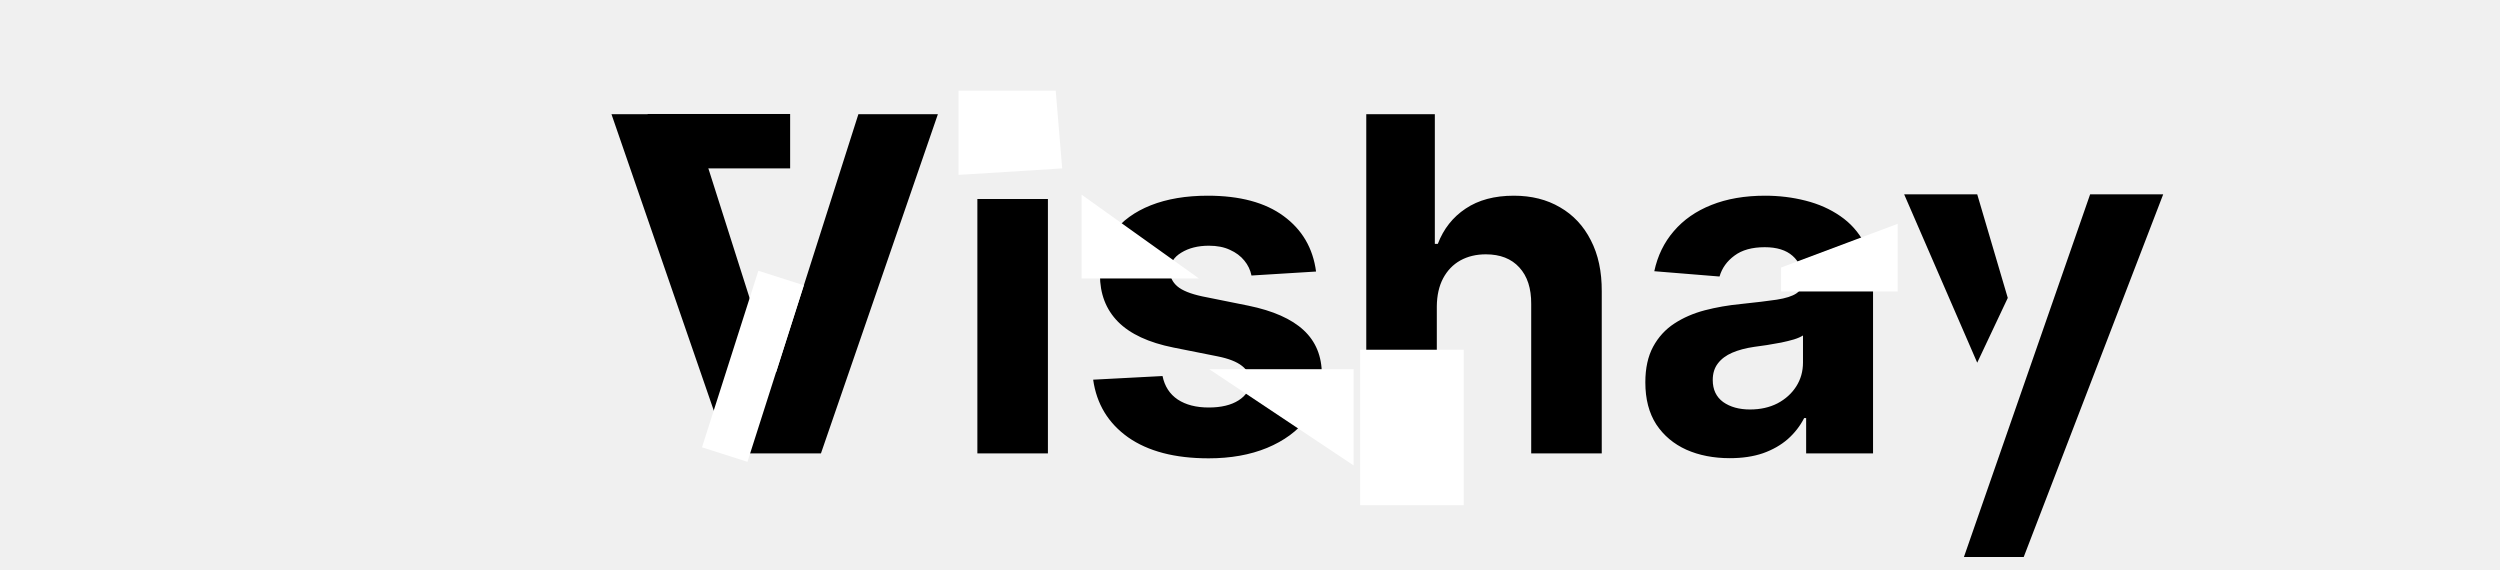
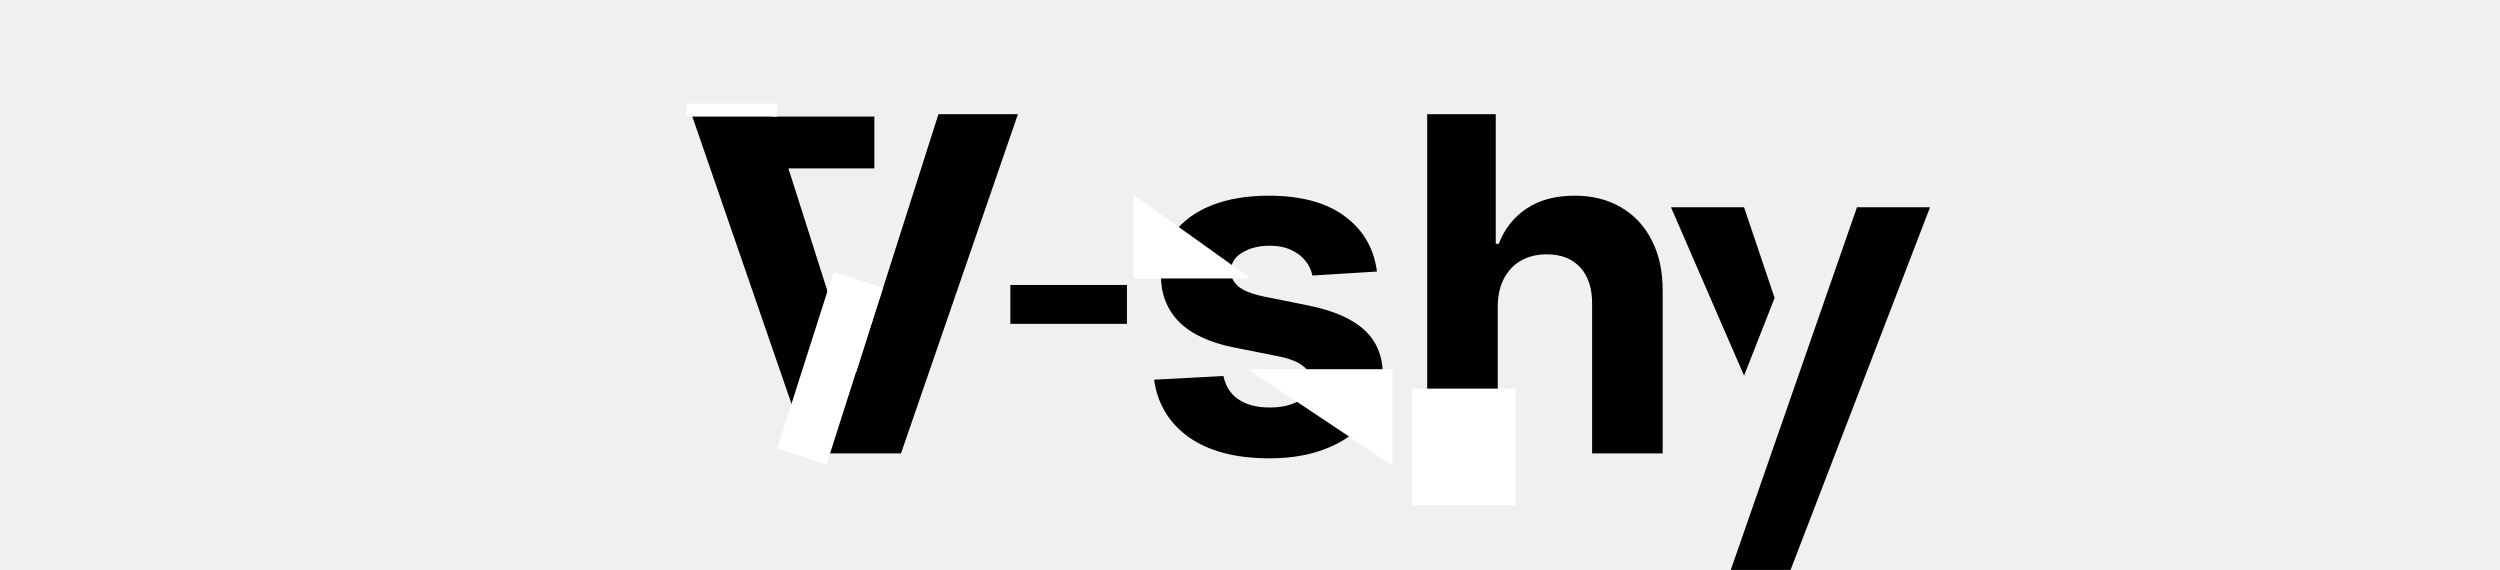
<svg xmlns="http://www.w3.org/2000/svg" width="193" height="44" viewBox="0 0 193 44" fill="none">
-   <path d="M53.355 8.818L59.683 28.71H59.926L66.267 8.818H72.404L63.378 35H56.245L47.206 8.818H53.355ZM75.453 35V15.364H80.899V35H75.453ZM78.188 12.832C77.379 12.832 76.684 12.564 76.105 12.027C75.534 11.482 75.248 10.829 75.248 10.071C75.248 9.321 75.534 8.678 76.105 8.141C76.684 7.595 77.379 7.322 78.188 7.322C78.998 7.322 79.688 7.595 80.259 8.141C80.839 8.678 81.129 9.321 81.129 10.071C81.129 10.829 80.839 11.482 80.259 12.027C79.688 12.564 78.998 12.832 78.188 12.832ZM101.599 20.963L96.614 21.27C96.528 20.844 96.345 20.46 96.064 20.119C95.782 19.77 95.412 19.493 94.951 19.288C94.5 19.075 93.959 18.969 93.328 18.969C92.484 18.969 91.772 19.148 91.193 19.506C90.614 19.855 90.324 20.324 90.324 20.912C90.324 21.381 90.511 21.777 90.886 22.101C91.261 22.425 91.905 22.685 92.817 22.881L96.371 23.597C98.28 23.989 99.703 24.619 100.64 25.489C101.578 26.358 102.047 27.5 102.047 28.915C102.047 30.202 101.667 31.331 100.909 32.303C100.159 33.274 99.128 34.033 97.815 34.578C96.511 35.115 95.007 35.383 93.302 35.383C90.703 35.383 88.632 34.842 87.089 33.76C85.555 32.669 84.656 31.186 84.392 29.311L89.748 29.03C89.91 29.822 90.302 30.428 90.924 30.845C91.547 31.254 92.344 31.459 93.315 31.459C94.27 31.459 95.037 31.276 95.616 30.909C96.204 30.534 96.503 30.053 96.511 29.465C96.503 28.97 96.294 28.565 95.885 28.25C95.476 27.926 94.845 27.679 93.993 27.509L90.592 26.831C88.674 26.447 87.247 25.783 86.309 24.837C85.38 23.891 84.916 22.685 84.916 21.219C84.916 19.957 85.257 18.871 85.939 17.959C86.629 17.047 87.596 16.344 88.841 15.849C90.094 15.355 91.559 15.108 93.239 15.108C95.719 15.108 97.67 15.632 99.094 16.68C100.525 17.729 101.361 19.156 101.599 20.963ZM110.922 23.648V35H105.476V8.818H110.769V18.828H110.999C111.442 17.669 112.158 16.761 113.146 16.105C114.135 15.44 115.375 15.108 116.867 15.108C118.23 15.108 119.419 15.406 120.433 16.003C121.456 16.591 122.249 17.439 122.811 18.547C123.382 19.646 123.664 20.963 123.655 22.497V35H118.209V23.469C118.218 22.259 117.911 21.317 117.289 20.643C116.675 19.97 115.814 19.634 114.706 19.634C113.965 19.634 113.308 19.791 112.737 20.107C112.175 20.422 111.732 20.882 111.408 21.487C111.093 22.084 110.931 22.804 110.922 23.648ZM133.54 35.371C132.287 35.371 131.171 35.153 130.191 34.719C129.211 34.276 128.435 33.624 127.864 32.763C127.302 31.893 127.02 30.811 127.02 29.516C127.02 28.425 127.221 27.509 127.621 26.767C128.022 26.026 128.567 25.429 129.258 24.977C129.948 24.526 130.732 24.185 131.61 23.954C132.496 23.724 133.425 23.562 134.397 23.469C135.539 23.349 136.459 23.239 137.158 23.136C137.857 23.026 138.364 22.864 138.68 22.651C138.995 22.438 139.153 22.122 139.153 21.704V21.628C139.153 20.818 138.897 20.192 138.385 19.749C137.883 19.305 137.167 19.084 136.238 19.084C135.258 19.084 134.478 19.301 133.898 19.736C133.319 20.162 132.935 20.699 132.748 21.347L127.711 20.938C127.966 19.744 128.469 18.713 129.219 17.844C129.969 16.966 130.937 16.293 132.121 15.824C133.314 15.347 134.695 15.108 136.263 15.108C137.354 15.108 138.398 15.236 139.395 15.492C140.401 15.747 141.292 16.143 142.067 16.68C142.851 17.217 143.469 17.908 143.921 18.751C144.373 19.587 144.599 20.588 144.599 21.756V35H139.434V32.277H139.28C138.965 32.891 138.543 33.432 138.015 33.901C137.486 34.361 136.851 34.723 136.11 34.987C135.368 35.243 134.512 35.371 133.54 35.371ZM135.1 31.612C135.901 31.612 136.608 31.454 137.222 31.139C137.836 30.815 138.317 30.381 138.667 29.835C139.016 29.29 139.191 28.672 139.191 27.982V25.898C139.02 26.009 138.786 26.111 138.488 26.204C138.198 26.29 137.87 26.371 137.503 26.447C137.137 26.516 136.77 26.579 136.404 26.639C136.037 26.69 135.705 26.737 135.407 26.78C134.768 26.874 134.209 27.023 133.732 27.227C133.255 27.432 132.884 27.709 132.62 28.058C132.356 28.399 132.224 28.825 132.224 29.337C132.224 30.078 132.492 30.645 133.029 31.037C133.574 31.421 134.265 31.612 135.1 31.612Z" fill="black" />
-   <rect x="62.055" y="22.025" width="14.305" height="3.684" transform="rotate(107.712 62.0553 22.0253)" fill="white" />
-   <rect x="113" y="27" width="12" height="8" transform="rotate(90 113 27)" fill="white" />
-   <rect x="60.998" y="13" width="11" height="4.2" transform="rotate(-180 60.9984 13)" fill="black" />
-   <path d="M74 13.5V7H81.5L82 13L74 13.5Z" fill="white" />
-   <path d="M167 15H161.359L151.615 43H156.231L167 15Z" fill="black" />
-   <path d="M152.641 15H147L152.641 28L155 23L152.641 15Z" fill="black" />
-   <path d="M84 21H91L84 16V21Z" fill="white" stroke="white" />
-   <path d="M104 29H95L104 35V29Z" fill="white" stroke="white" />
-   <path d="M146 22H138V21L146 18V22Z" fill="white" stroke="white" />
+   <path d="M59.535 8.818L65.863 28.71H66.106L72.447 8.818H78.583L69.558 35H62.424L53.386 8.818H59.535ZM106.302 20.963L101.317 21.27C101.231 20.844 101.048 20.46 100.767 20.119C100.486 19.77 100.115 19.493 99.655 19.288C99.203 19.075 98.662 18.969 98.031 18.969C97.187 18.969 96.476 19.148 95.896 19.506C95.317 19.855 95.027 20.324 95.027 20.912C95.027 21.381 95.214 21.777 95.589 22.101C95.964 22.425 96.608 22.685 97.52 22.881L101.074 23.597C102.983 23.989 104.406 24.619 105.344 25.489C106.281 26.358 106.75 27.5 106.75 28.915C106.75 30.202 106.371 31.331 105.612 32.303C104.862 33.274 103.831 34.033 102.518 34.578C101.214 35.115 99.71 35.383 98.005 35.383C95.406 35.383 93.335 34.842 91.792 33.76C90.258 32.669 89.359 31.186 89.095 29.311L94.451 29.03C94.614 29.822 95.005 30.428 95.628 30.845C96.25 31.254 97.047 31.459 98.018 31.459C98.973 31.459 99.74 31.276 100.319 30.909C100.907 30.534 101.206 30.053 101.214 29.465C101.206 28.97 100.997 28.565 100.588 28.25C100.179 27.926 99.548 27.679 98.696 27.509L95.295 26.831C93.378 26.447 91.95 25.783 91.013 24.837C90.084 23.891 89.619 22.685 89.619 21.219C89.619 19.957 89.96 18.871 90.642 17.959C91.332 17.047 92.299 16.344 93.544 15.849C94.797 15.355 96.263 15.108 97.942 15.108C100.422 15.108 102.373 15.632 103.797 16.68C105.229 17.729 106.064 19.156 106.302 20.963ZM115.625 23.648V35H110.179V8.818H115.472V18.828H115.702C116.145 17.669 116.861 16.761 117.85 16.105C118.838 15.44 120.078 15.108 121.57 15.108C122.933 15.108 124.122 15.406 125.137 16.003C126.159 16.591 126.952 17.439 127.514 18.547C128.085 19.646 128.367 20.963 128.358 22.497V35H122.912V23.469C122.921 22.259 122.614 21.317 121.992 20.643C121.378 19.97 120.517 19.634 119.409 19.634C118.668 19.634 118.012 19.791 117.441 20.107C116.878 20.422 116.435 20.882 116.111 21.487C115.796 22.084 115.634 22.804 115.625 23.648Z" fill="black" />
+   <rect x="68.165" y="22.218" width="14.305" height="4.002" transform="rotate(107.712 68.1649 22.2177)" fill="white" />
+   <rect x="117" y="30" width="9" height="8" transform="rotate(90 117 30)" fill="white" />
+   <path d="M67.5 13L56.5 13L56.5 9L67.5 9L67.5 13Z" fill="black" />
+   <path d="M53 9V8.5V8H60V9H53Z" fill="white" />
+   <path d="M149 16H143.359L133.615 44H138.231L149 16Z" fill="black" />
+   <path d="M134.641 16H129L134.641 29L137 23L134.641 16Z" fill="black" />
+   <path d="M88 21H95L88 16V21Z" fill="white" stroke="white" />
+   <path d="M107 29H98L107 35V29Z" fill="white" stroke="white" />
+   <path d="M78 25V22H87V25H78Z" fill="black" />
</svg>
